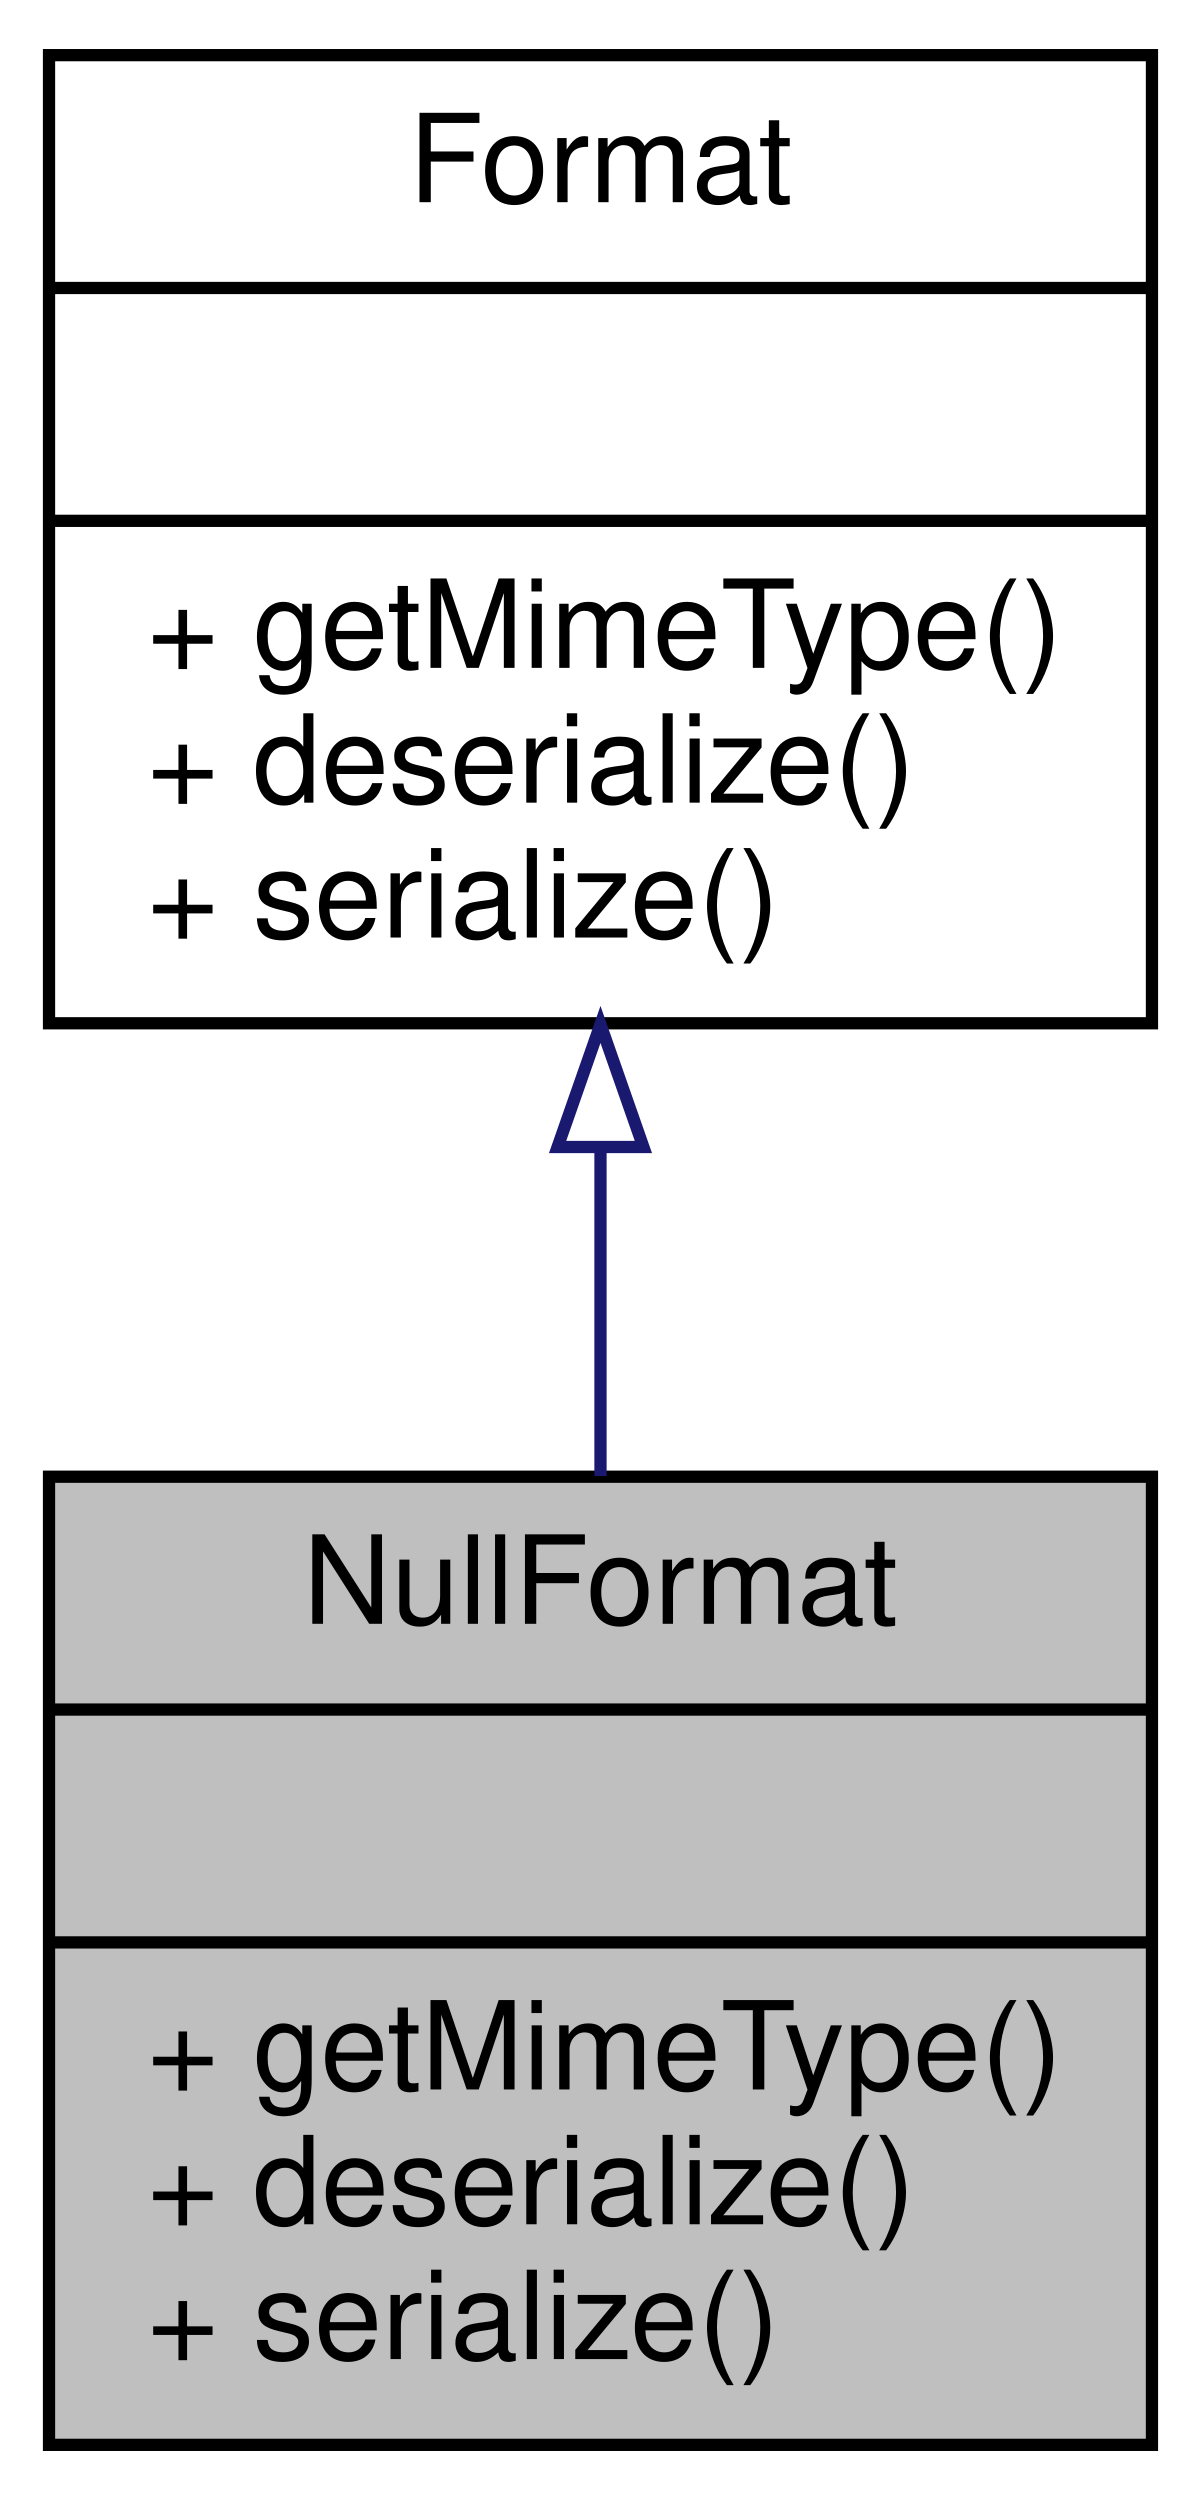
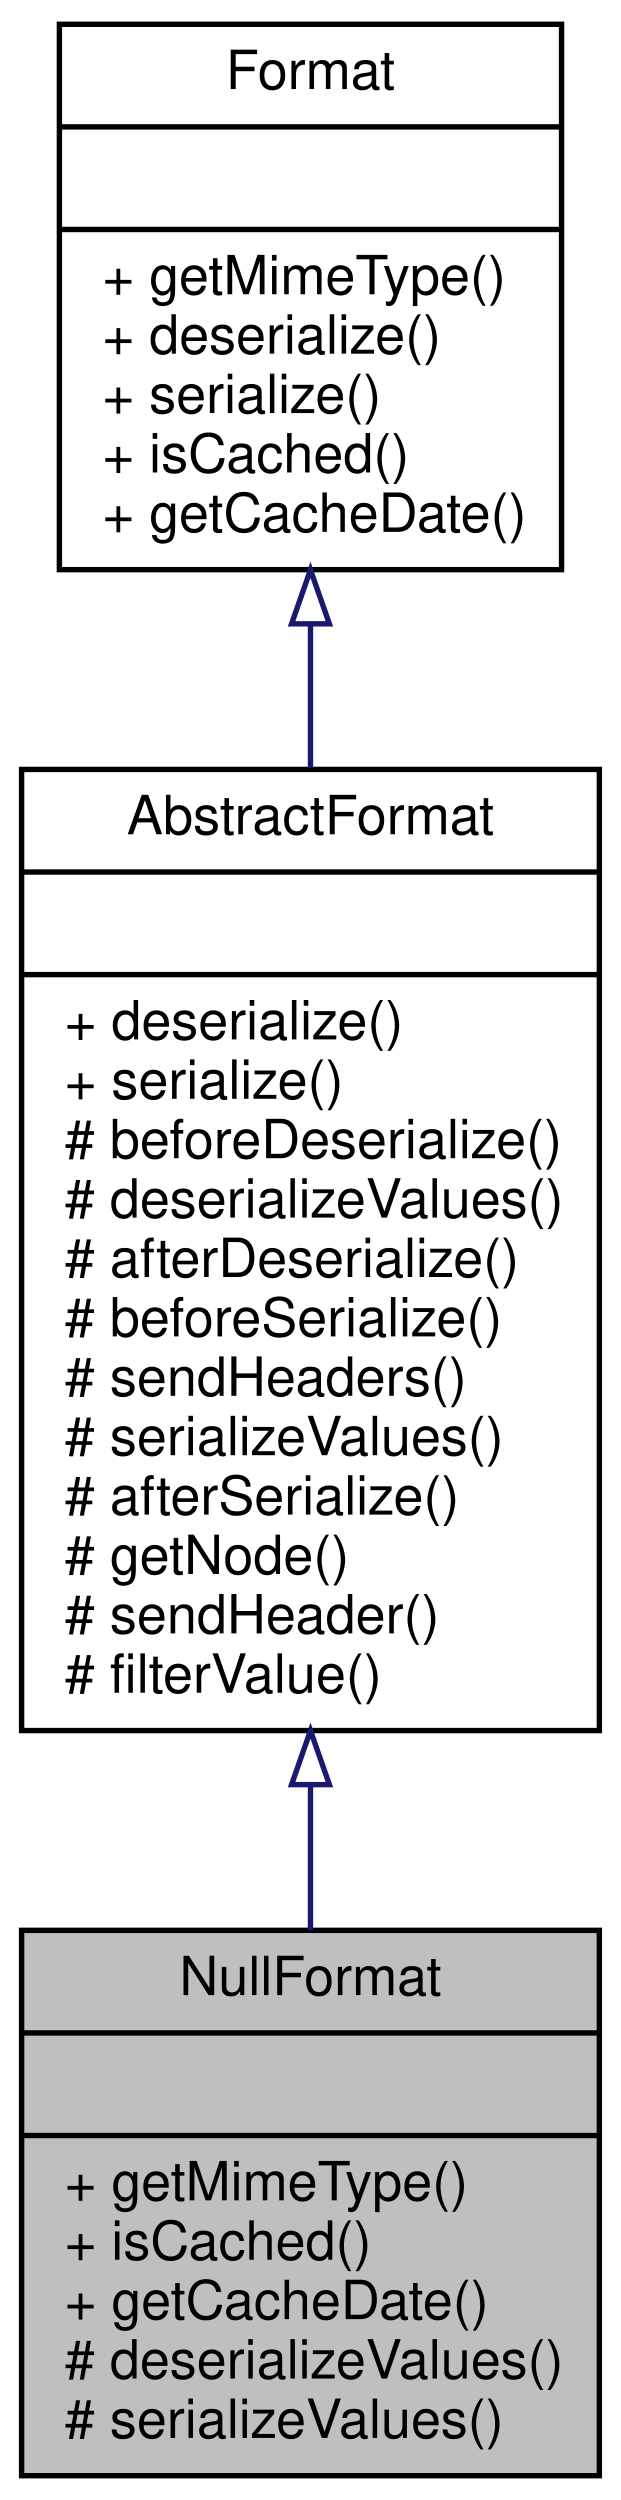
- <svg xmlns="http://www.w3.org/2000/svg" xmlns:xlink="http://www.w3.org/1999/xlink" width="98pt" height="204pt" viewBox="0.00 0.00 98.00 204.00">
-   <g id="graph0" class="graph" transform="scale(1 1) rotate(0) translate(4 200)">
-     <polygon fill="white" stroke="none" points="-4,4 -4,-200 94,-200 94,4 -4,4" />
+ <svg xmlns="http://www.w3.org/2000/svg" xmlns:xlink="http://www.w3.org/1999/xlink" width="115pt" height="463pt" viewBox="0.00 0.00 115.00 463.00">
+   <g id="graph0" class="graph" transform="scale(1 1) rotate(0) translate(4 459)">
+     <polygon fill="white" stroke="none" points="-4,4 -4,-459 111,-459 111,4 -4,4" />
    <g id="node1" class="node">
-       <polygon fill="#bfbfbf" stroke="black" points="0,-0.5 0,-79.5 90,-79.5 90,-0.5 0,-0.5" />
-       <text text-anchor="middle" x="45" y="-67.5" font-family="Helvetica,sans-Serif" font-size="10.00">NullFormat</text>
-       <polyline fill="none" stroke="black" points="0,-60.5 90,-60.5 " />
-       <text text-anchor="middle" x="45" y="-48.5" font-family="Helvetica,sans-Serif" font-size="10.00"> </text>
-       <polyline fill="none" stroke="black" points="0,-41.5 90,-41.5 " />
-       <text text-anchor="start" x="8" y="-29.5" font-family="Helvetica,sans-Serif" font-size="10.00">+ getMimeType()</text>
-       <text text-anchor="start" x="8" y="-18.5" font-family="Helvetica,sans-Serif" font-size="10.00">+ deserialize()</text>
-       <text text-anchor="start" x="8" y="-7.5" font-family="Helvetica,sans-Serif" font-size="10.00">+ serialize()</text>
+       <polygon fill="#bfbfbf" stroke="black" points="0,-0.5 0,-101.5 107,-101.5 107,-0.5 0,-0.5" />
+       <text text-anchor="middle" x="53.5" y="-89.5" font-family="Helvetica,sans-Serif" font-size="10.00">NullFormat</text>
+       <polyline fill="none" stroke="black" points="0,-82.5 107,-82.5 " />
+       <text text-anchor="middle" x="53.5" y="-70.5" font-family="Helvetica,sans-Serif" font-size="10.00"> </text>
+       <polyline fill="none" stroke="black" points="0,-63.5 107,-63.5 " />
+       <text text-anchor="start" x="8" y="-51.5" font-family="Helvetica,sans-Serif" font-size="10.00">+ getMimeType()</text>
+       <text text-anchor="start" x="8" y="-40.5" font-family="Helvetica,sans-Serif" font-size="10.00">+ isCached()</text>
+       <text text-anchor="start" x="8" y="-29.5" font-family="Helvetica,sans-Serif" font-size="10.00">+ getCacheDate()</text>
+       <text text-anchor="start" x="8" y="-18.5" font-family="Helvetica,sans-Serif" font-size="10.00"># deserializeValues()</text>
+       <text text-anchor="start" x="8" y="-7.5" font-family="Helvetica,sans-Serif" font-size="10.00"># serializeValues()</text>
    </g>
    <g id="node2" class="node">
      <g id="a_node2">
-         <a xlink:href="interfacewcmf_1_1lib_1_1presentation_1_1format_1_1_format.html" target="_top" xlink:title="Format defines the interface for all format classes. ">
-           <polygon fill="white" stroke="black" points="0,-116.5 0,-195.5 90,-195.5 90,-116.5 0,-116.5" />
-           <text text-anchor="middle" x="45" y="-183.5" font-family="Helvetica,sans-Serif" font-size="10.00">Format</text>
-           <polyline fill="none" stroke="black" points="0,-176.5 90,-176.5 " />
-           <text text-anchor="middle" x="45" y="-164.5" font-family="Helvetica,sans-Serif" font-size="10.00"> </text>
-           <polyline fill="none" stroke="black" points="0,-157.5 90,-157.5 " />
-           <text text-anchor="start" x="8" y="-145.5" font-family="Helvetica,sans-Serif" font-size="10.00">+ getMimeType()</text>
-           <text text-anchor="start" x="8" y="-134.5" font-family="Helvetica,sans-Serif" font-size="10.00">+ deserialize()</text>
-           <text text-anchor="start" x="8" y="-123.5" font-family="Helvetica,sans-Serif" font-size="10.00">+ serialize()</text>
+         <a xlink:href="classwcmf_1_1lib_1_1presentation_1_1format_1_1impl_1_1_abstract_format.html" target="_top" xlink:title="AbstractFormat is used as base class for specialized formats. ">
+           <polygon fill="white" stroke="black" points="0,-138.5 0,-316.5 107,-316.5 107,-138.5 0,-138.5" />
+           <text text-anchor="middle" x="53.5" y="-304.5" font-family="Helvetica,sans-Serif" font-size="10.00">AbstractFormat</text>
+           <polyline fill="none" stroke="black" points="0,-297.5 107,-297.5 " />
+           <text text-anchor="middle" x="53.5" y="-285.5" font-family="Helvetica,sans-Serif" font-size="10.00"> </text>
+           <polyline fill="none" stroke="black" points="0,-278.5 107,-278.5 " />
+           <text text-anchor="start" x="8" y="-266.5" font-family="Helvetica,sans-Serif" font-size="10.00">+ deserialize()</text>
+           <text text-anchor="start" x="8" y="-255.5" font-family="Helvetica,sans-Serif" font-size="10.00">+ serialize()</text>
+           <text text-anchor="start" x="8" y="-244.5" font-family="Helvetica,sans-Serif" font-size="10.00"># beforeDeserialize()</text>
+           <text text-anchor="start" x="8" y="-233.5" font-family="Helvetica,sans-Serif" font-size="10.00"># deserializeValues()</text>
+           <text text-anchor="start" x="8" y="-222.5" font-family="Helvetica,sans-Serif" font-size="10.00"># afterDeserialize()</text>
+           <text text-anchor="start" x="8" y="-211.5" font-family="Helvetica,sans-Serif" font-size="10.00"># beforeSerialize()</text>
+           <text text-anchor="start" x="8" y="-200.5" font-family="Helvetica,sans-Serif" font-size="10.00"># sendHeaders()</text>
+           <text text-anchor="start" x="8" y="-189.5" font-family="Helvetica,sans-Serif" font-size="10.00"># serializeValues()</text>
+           <text text-anchor="start" x="8" y="-178.5" font-family="Helvetica,sans-Serif" font-size="10.00"># afterSerialize()</text>
+           <text text-anchor="start" x="8" y="-167.5" font-family="Helvetica,sans-Serif" font-size="10.00"># getNode()</text>
+           <text text-anchor="start" x="8" y="-156.5" font-family="Helvetica,sans-Serif" font-size="10.00"># sendHeader()</text>
+           <text text-anchor="start" x="8" y="-145.5" font-family="Helvetica,sans-Serif" font-size="10.00"># filterValue()</text>
        </a>
      </g>
    </g>
    <g id="edge1" class="edge">
-       <path fill="none" stroke="midnightblue" d="M45,-106.146C45,-97.256 45,-88.096 45,-79.555" />
-       <polygon fill="none" stroke="midnightblue" points="41.5,-106.405 45,-116.405 48.5,-106.405 41.5,-106.405" />
+       <path fill="none" stroke="midnightblue" d="M53.5,-128.383C53.5,-119.117 53.5,-110.017 53.5,-101.51" />
+       <polygon fill="none" stroke="midnightblue" points="50,-128.483 53.5,-138.483 57,-128.483 50,-128.483" />
+     </g>
+     <g id="node3" class="node">
+       <g id="a_node3">
+         <a xlink:href="interfacewcmf_1_1lib_1_1presentation_1_1format_1_1_format.html" target="_top" xlink:title="Format defines the interface for all format classes. ">
+           <polygon fill="white" stroke="black" points="7,-353.5 7,-454.5 100,-454.5 100,-353.5 7,-353.5" />
+           <text text-anchor="middle" x="53.5" y="-442.5" font-family="Helvetica,sans-Serif" font-size="10.00">Format</text>
+           <polyline fill="none" stroke="black" points="7,-435.5 100,-435.5 " />
+           <text text-anchor="middle" x="53.5" y="-423.5" font-family="Helvetica,sans-Serif" font-size="10.00"> </text>
+           <polyline fill="none" stroke="black" points="7,-416.5 100,-416.5 " />
+           <text text-anchor="start" x="15" y="-404.5" font-family="Helvetica,sans-Serif" font-size="10.00">+ getMimeType()</text>
+           <text text-anchor="start" x="15" y="-393.5" font-family="Helvetica,sans-Serif" font-size="10.00">+ deserialize()</text>
+           <text text-anchor="start" x="15" y="-382.5" font-family="Helvetica,sans-Serif" font-size="10.00">+ serialize()</text>
+           <text text-anchor="start" x="15" y="-371.5" font-family="Helvetica,sans-Serif" font-size="10.00">+ isCached()</text>
+           <text text-anchor="start" x="15" y="-360.5" font-family="Helvetica,sans-Serif" font-size="10.00">+ getCacheDate()</text>
+         </a>
+       </g>
+     </g>
+     <g id="edge2" class="edge">
+       <path fill="none" stroke="midnightblue" d="M53.5,-343.256C53.5,-334.708 53.5,-325.767 53.5,-316.812" />
+       <polygon fill="none" stroke="midnightblue" points="50,-343.462 53.5,-353.462 57,-343.462 50,-343.462" />
    </g>
  </g>
</svg>
